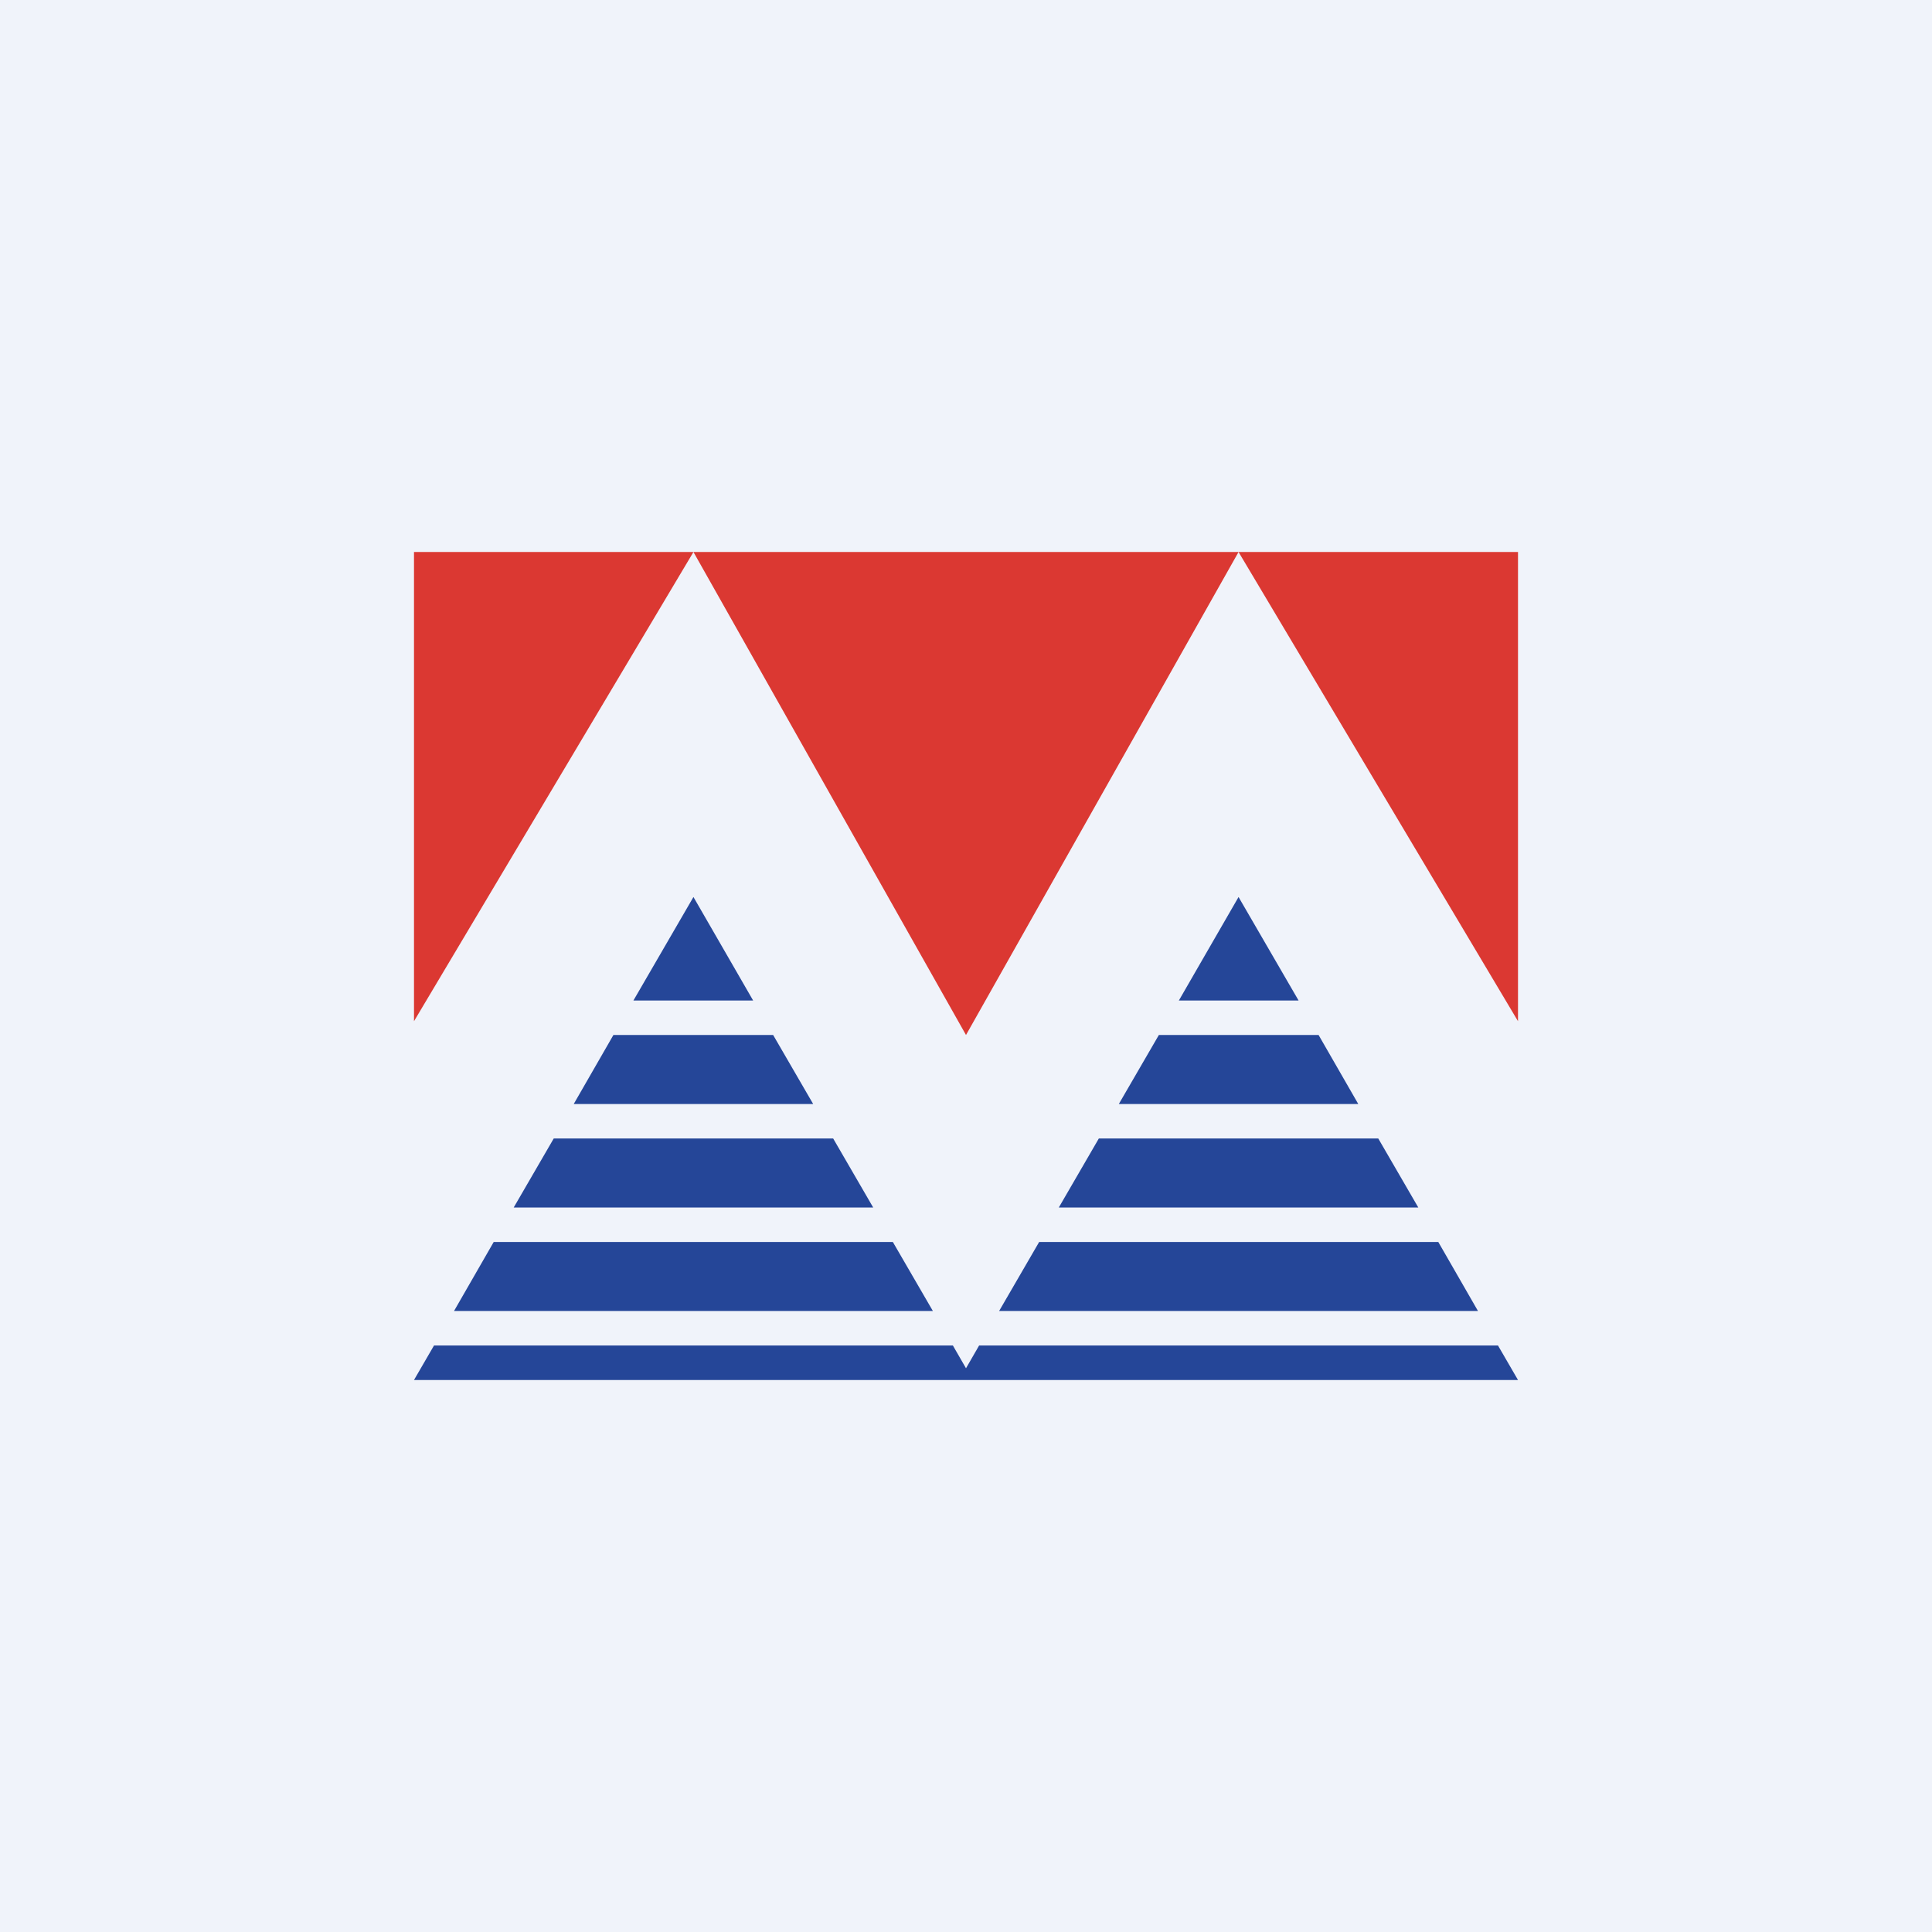
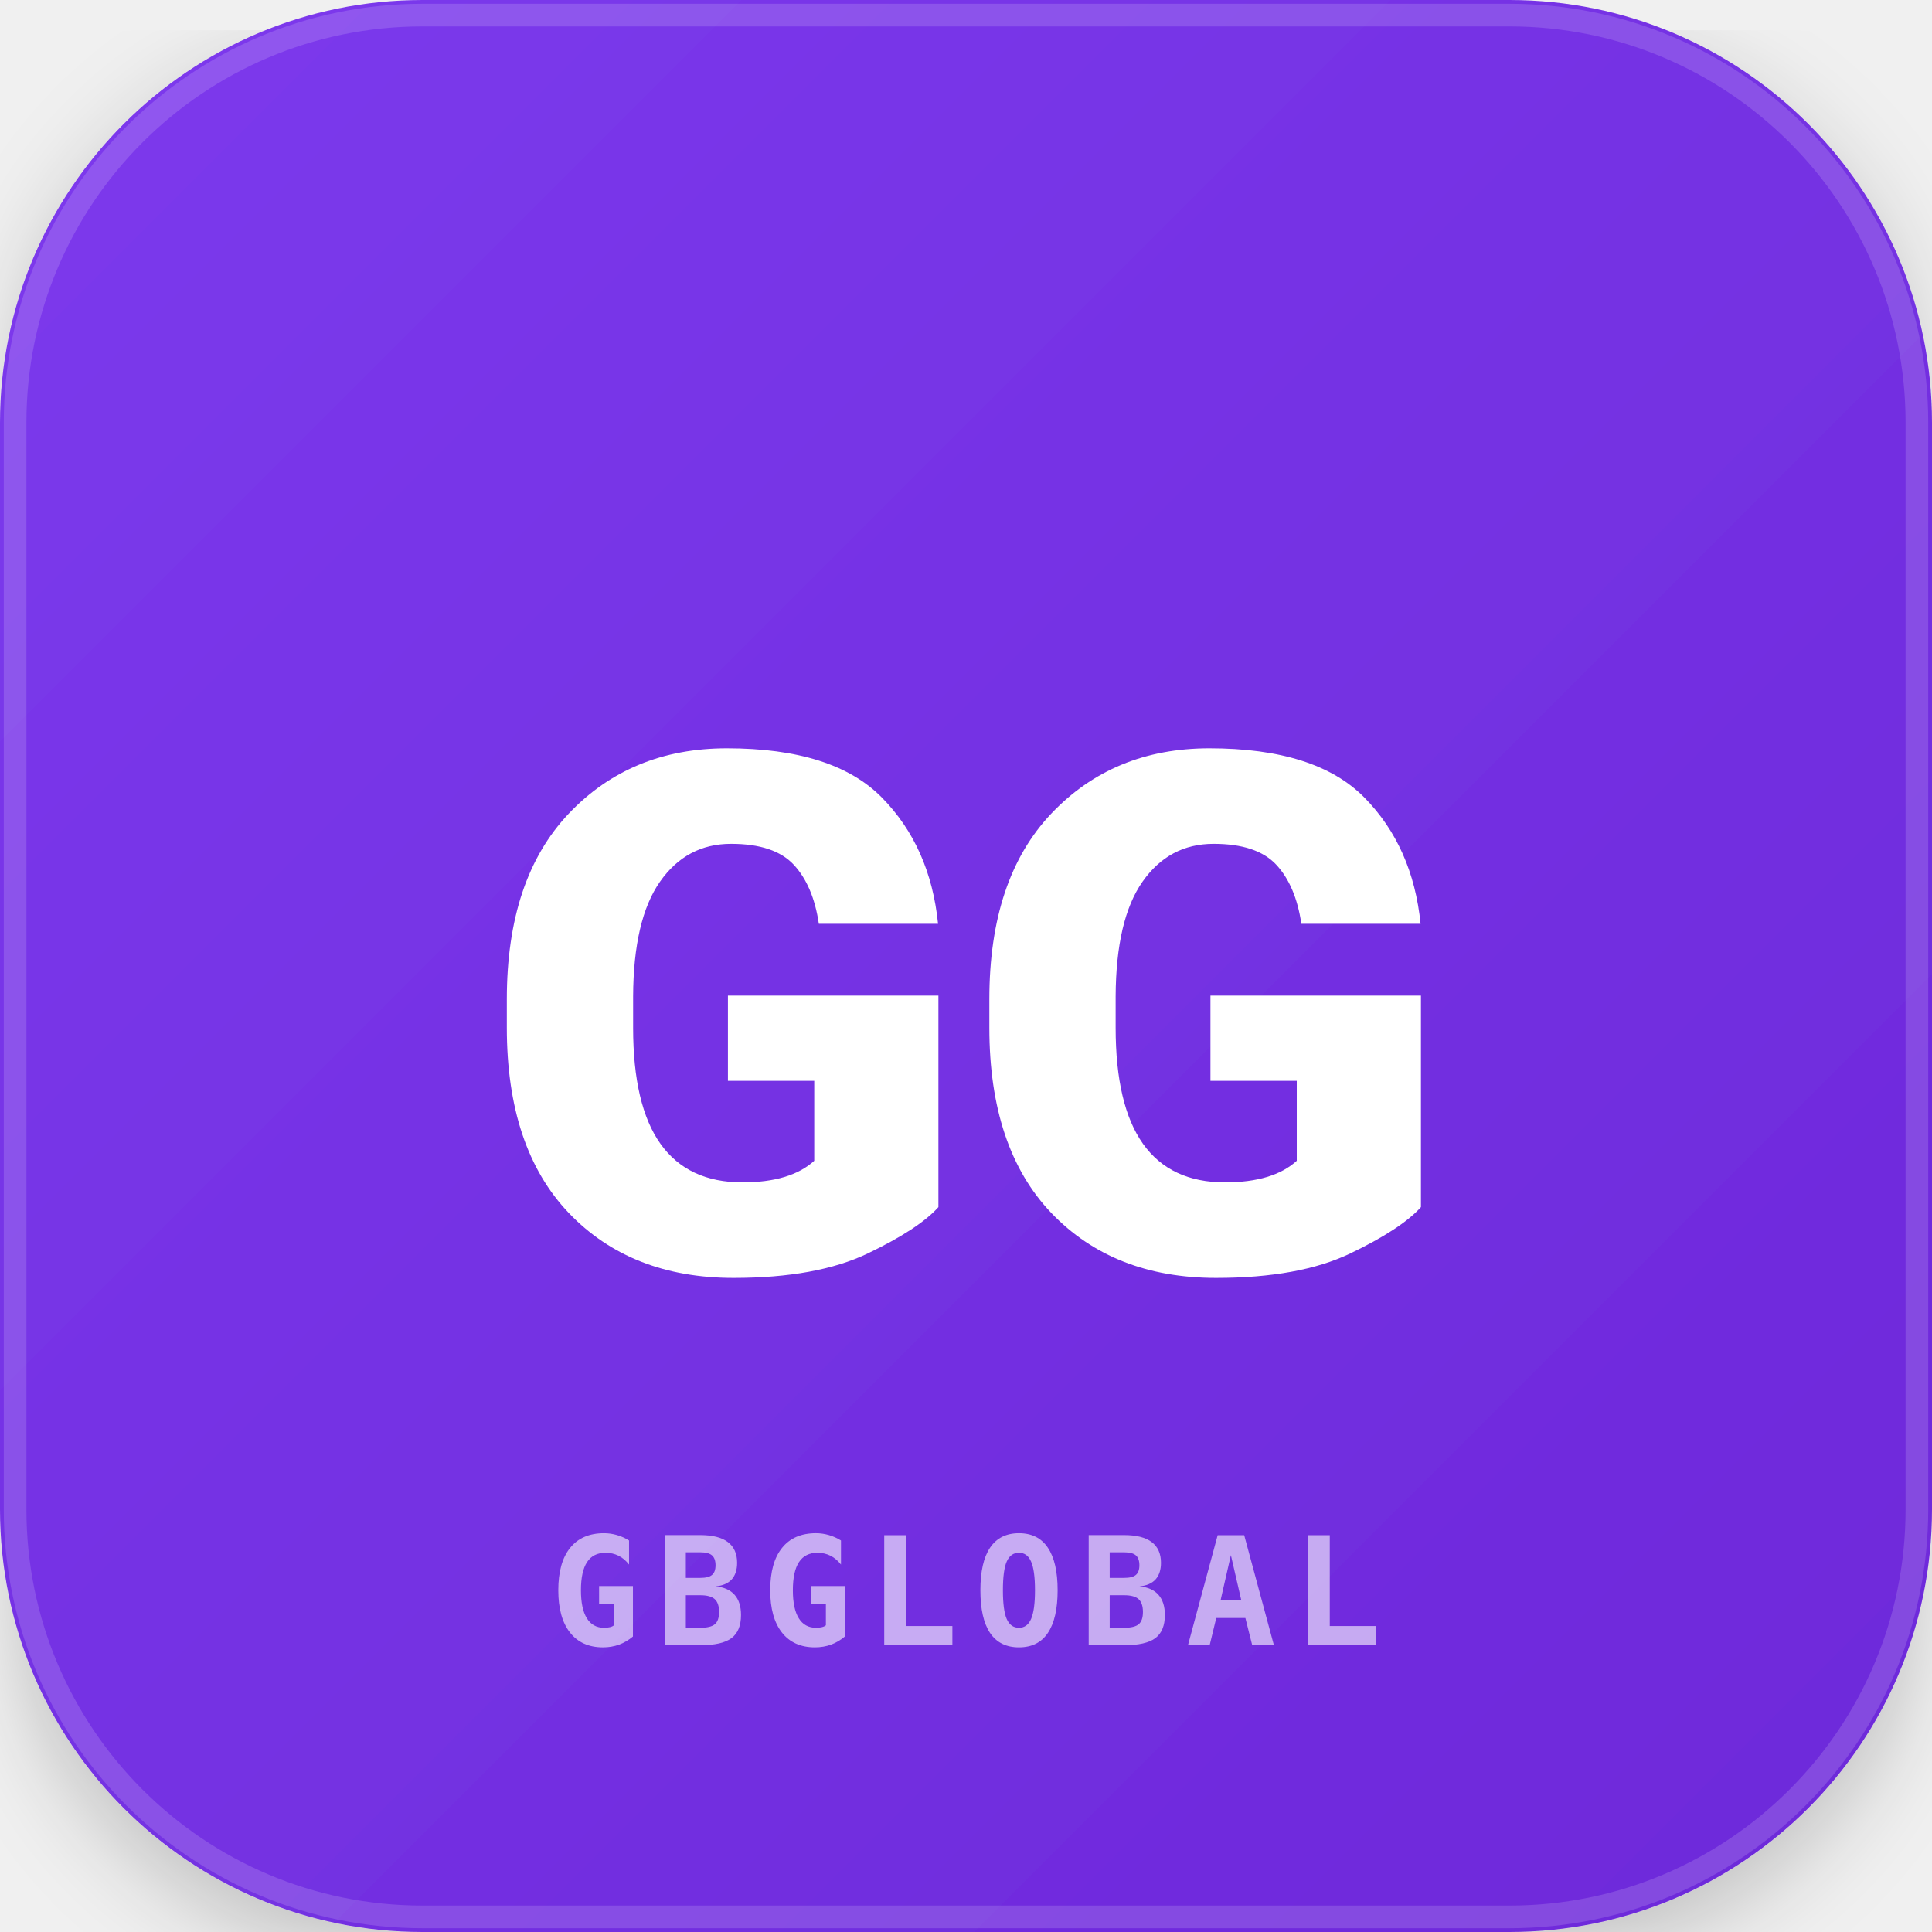
- <svg xmlns="http://www.w3.org/2000/svg" width="56" height="56" viewBox="0 0 56 56">
-   <path fill="#F0F3FA" d="M0 0h56v56H0z" />
-   <path d="M35.9 16 28 30l-7.9-14h15.8ZM12 16h8.1L12 29.6V16Zm32 0h-8.1L44 29.6V16Z" fill="#DB3832" />
-   <path d="m27.62 39 .38.66.38-.66h15.04l.58 1H12l.58-1h15.04Zm1.34-1h13.88l-1.15-2H30.12l-1.16 2Zm-3.08-2 1.16 2H13.16l1.15-2h11.57Zm4.81-1h10.42l-1.16-2h-8.1l-1.16 2Zm-6.54-2 1.16 2H14.89l1.16-2h8.1Zm8.28-1h6.94l-1.15-2h-4.63l-1.16 2Zm-10.02-2 1.16 2h-6.94l1.15-2h4.63Zm11.76-1h3.47l-1.74-3-1.73 3Zm-12.34 0h-3.47l1.74-3 1.73 3Z" fill="#254698" />
+ <svg xmlns="http://www.w3.org/2000/svg" viewBox="0 0 256 256" width="256" height="256">
+   <defs>
+     <linearGradient id="grad-GBGLOBAL" x1="0%" y1="0%" x2="100%" y2="100%">
+       <stop offset="0%" stop-color="#7c3aed" />
+       <stop offset="100%" stop-color="#6d28d9" />
+     </linearGradient>
+     <filter id="shadow-GBGLOBAL" x="-10%" y="-10%" width="120%" height="120%">
+       <feDropShadow dx="0" dy="4" stdDeviation="6" flood-opacity="0.2" />
+     </filter>
+   </defs>
+   <rect width="256" height="256" rx="56" fill="url(#grad-GBGLOBAL)" filter="url(#shadow-GBGLOBAL)" />
+   <rect x="2" y="2" width="252" height="252" rx="54" fill="none" stroke="#ffffff" stroke-width="3" stroke-opacity="0.15" />
+   <text x="128" y="142" font-family="system-ui, -apple-system, BlinkMacSystemFont, 'Segoe UI', Roboto, sans-serif" font-size="96" font-weight="800" letter-spacing="-1.5" fill="#ffffff" text-anchor="middle" dominant-baseline="middle">
+     GG
+   </text>
+   <text x="128" y="218" font-family="ui-monospace, SFMono-Regular, Menlo, Monaco, Consolas, monospace" font-size="20" font-weight="700" letter-spacing="2" fill="#ffffff" fill-opacity="0.6" text-anchor="middle">
+     GBGLOBAL
+   </text>
</svg>
